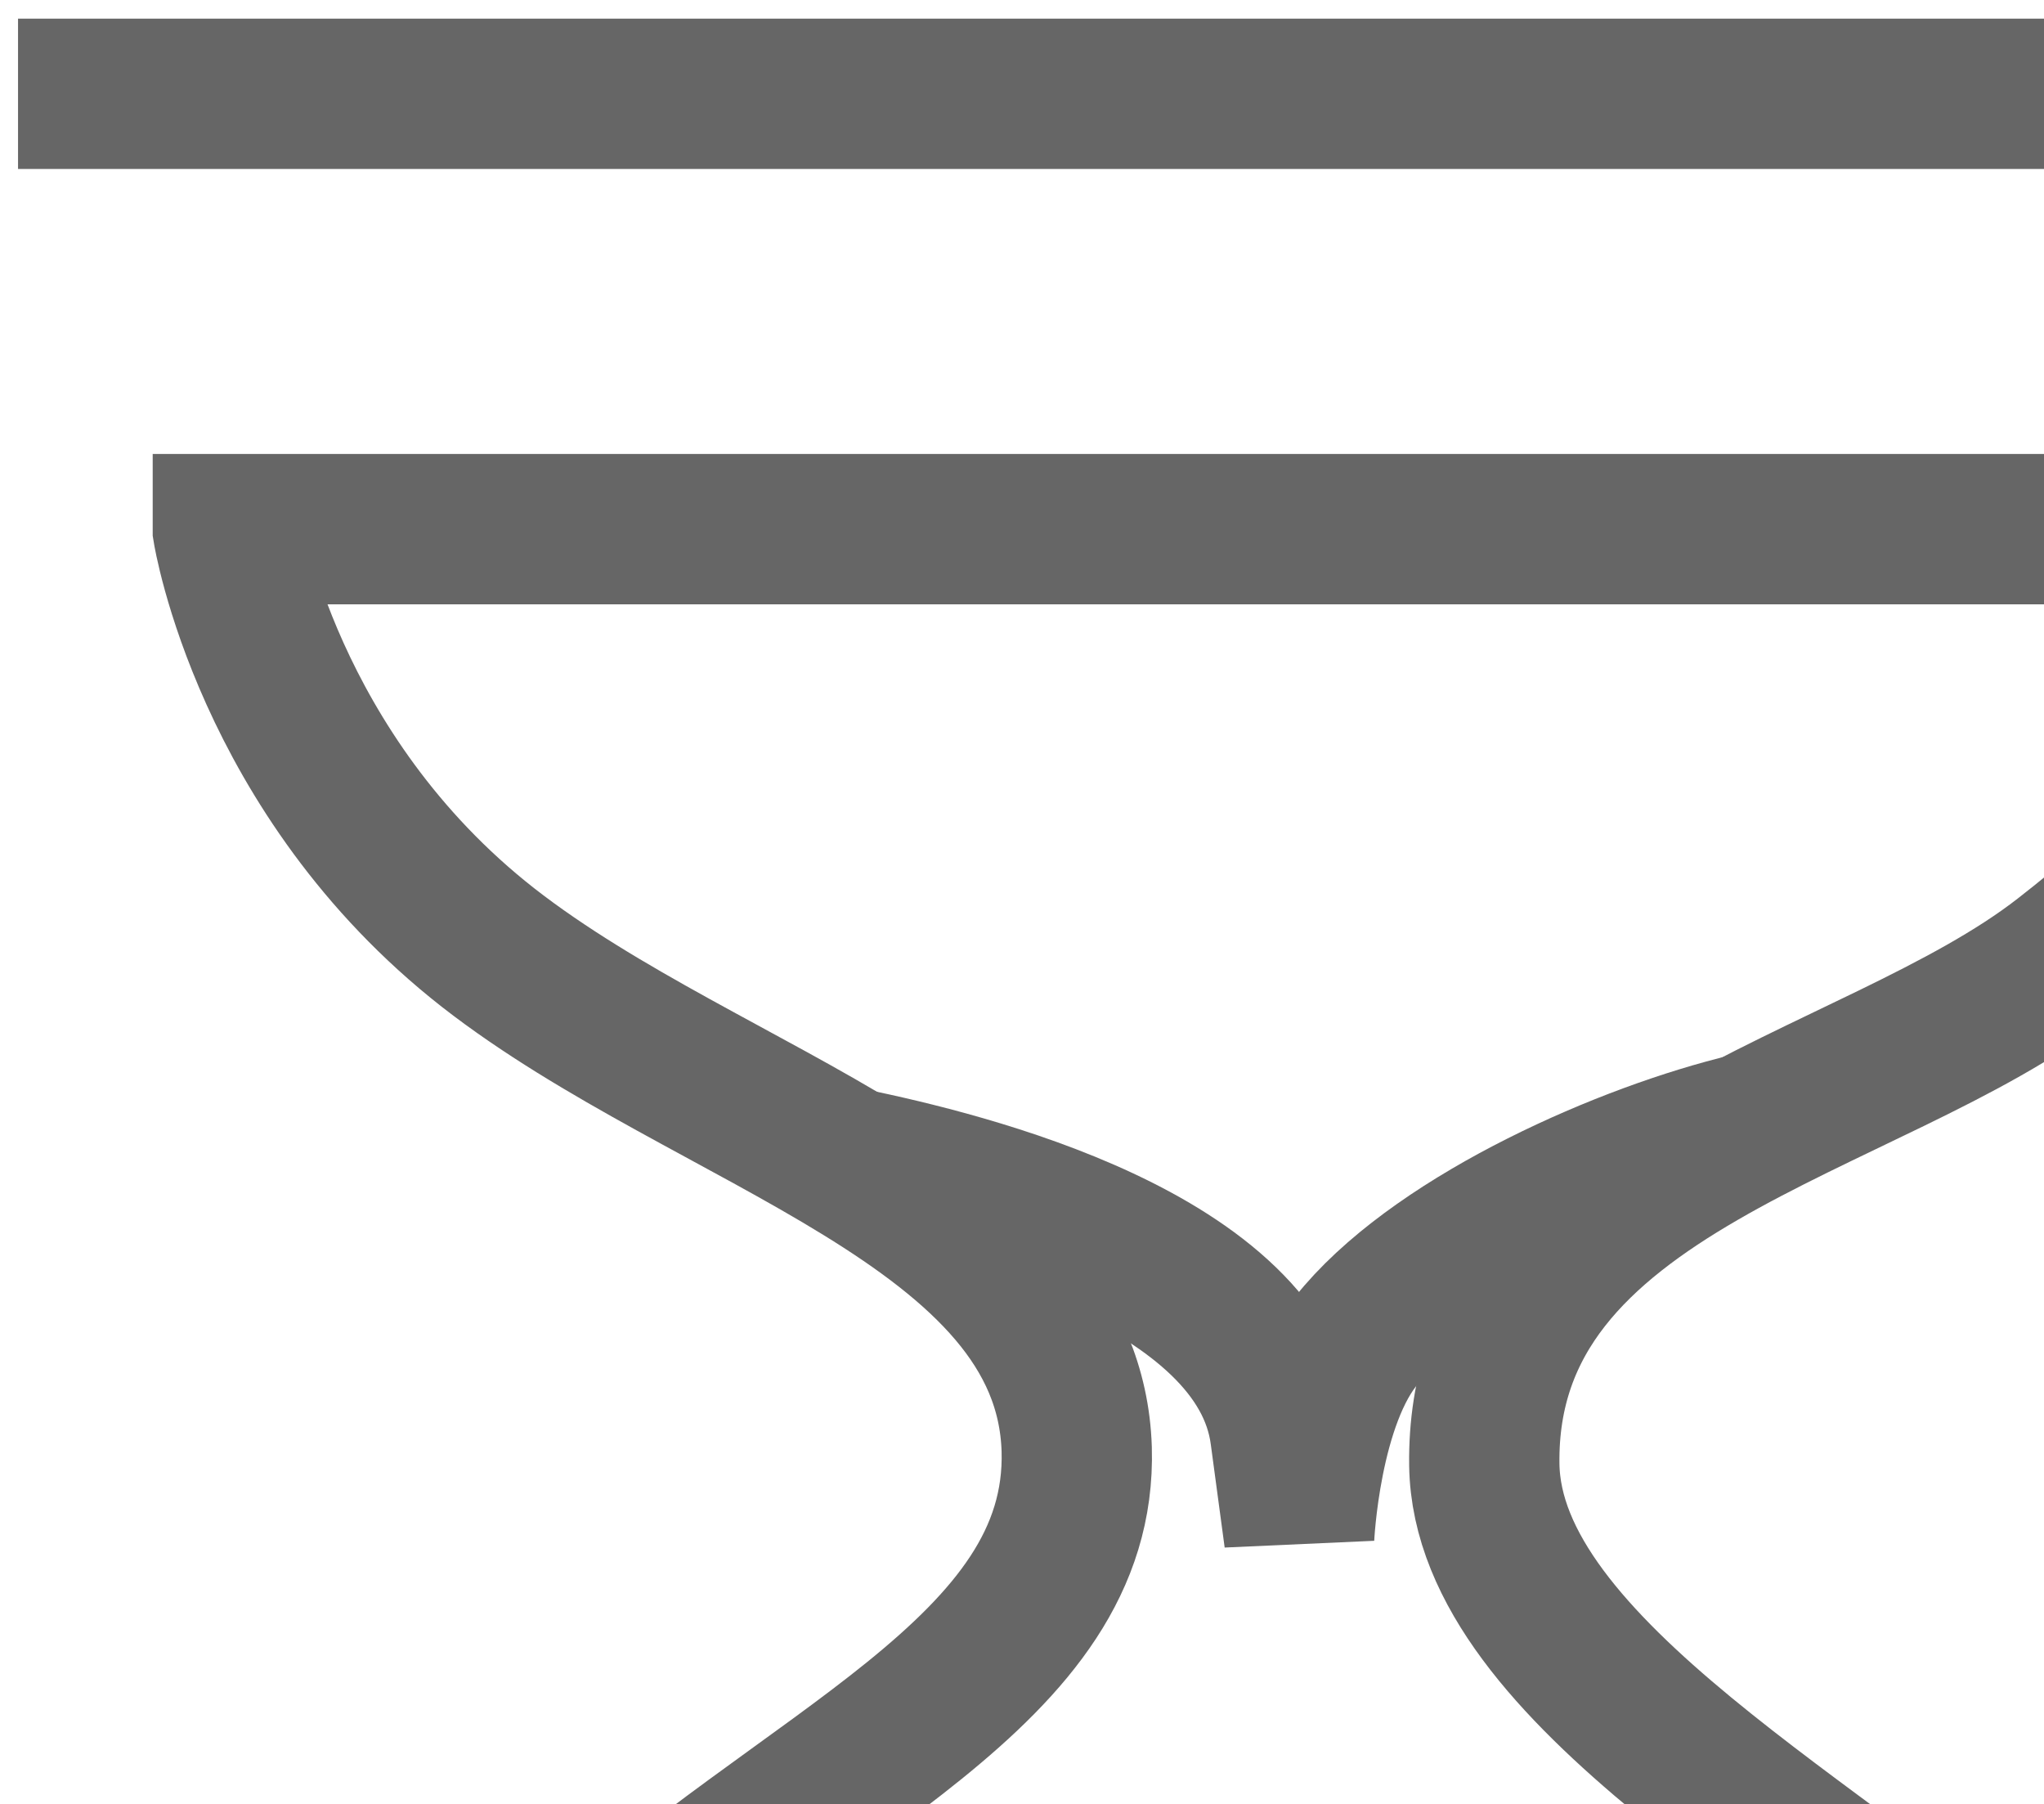
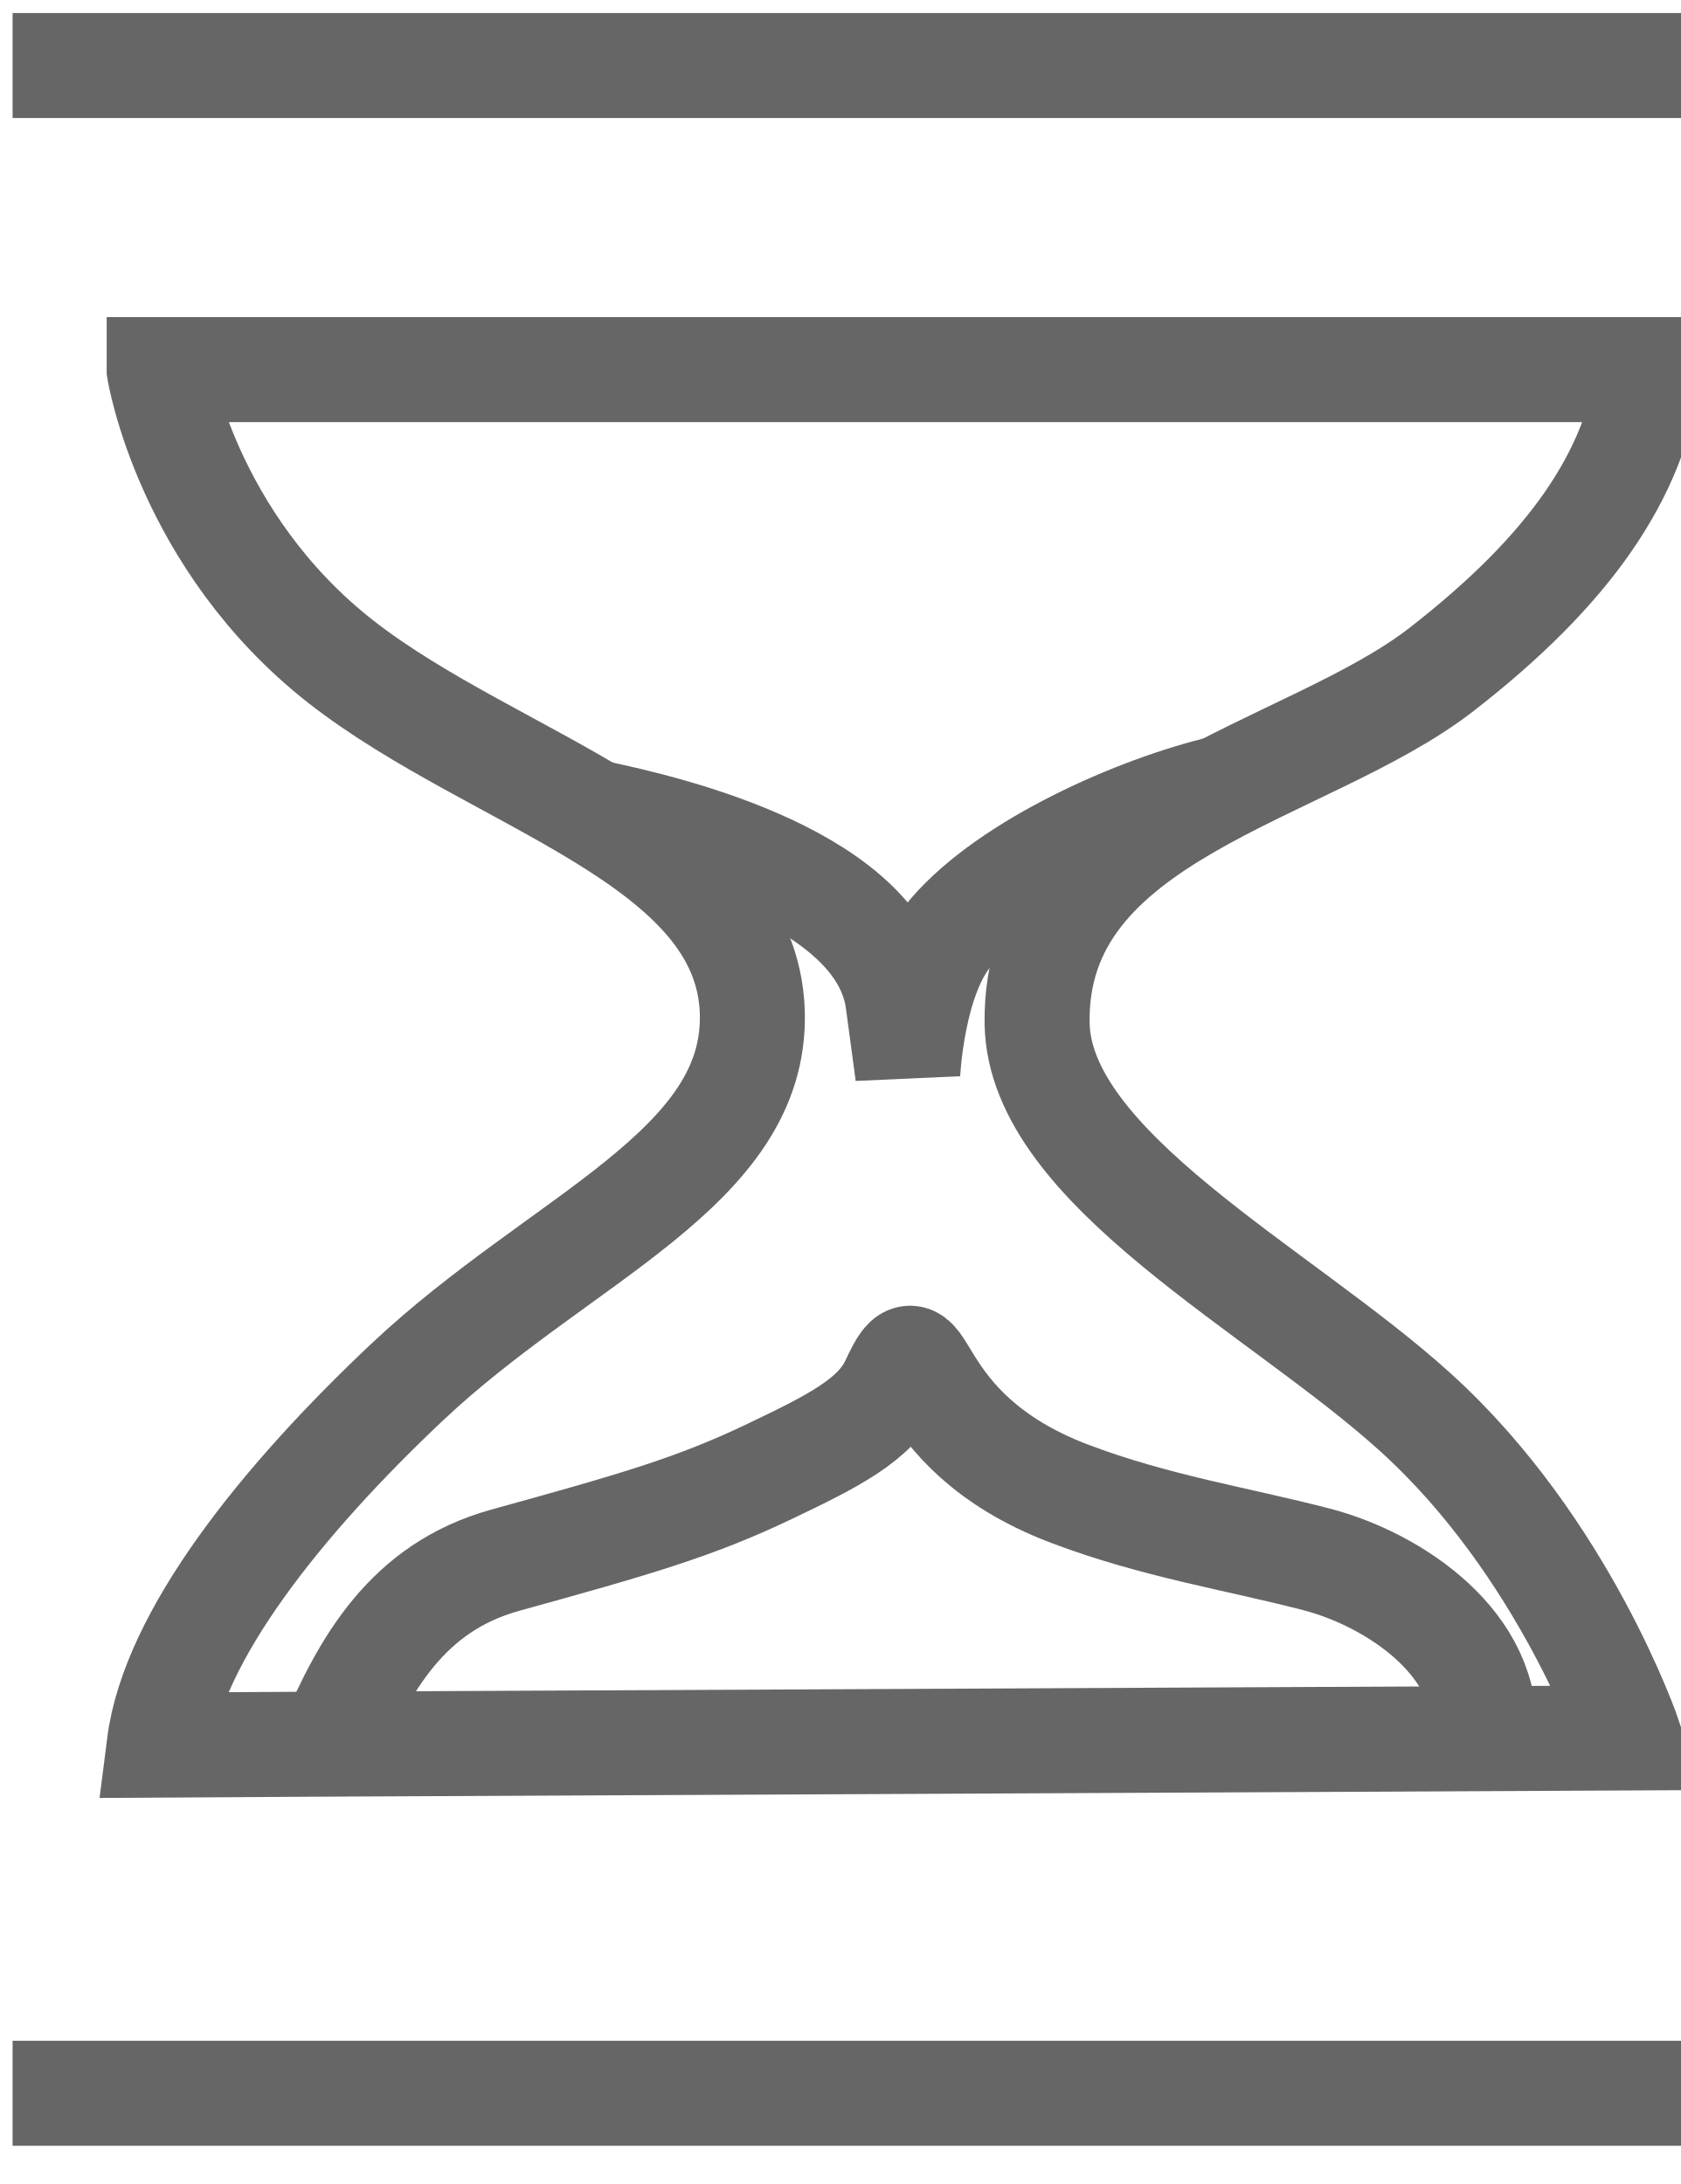
- <svg xmlns="http://www.w3.org/2000/svg" width="34" height="30" viewBox="0 0 34 30" fill="none">
+ <svg xmlns="http://www.w3.org/2000/svg" width="40" height="52" viewBox="0 0 40 52" fill="none">
  <path d="M0.3 1.56H43" stroke="#666666" stroke-width="2.5" stroke-miterlimit="10" />
  <path d="M3.79 8.81C3.79 8.81 4.44 12.88 8.12 15.76C11.81 18.64 17.78 20 17.91 24.1C18.02 27.83 13.35 29.46 9.69 32.91C6.71 35.72 4.12 38.95 3.79 41.55L7.25 41.53L38.79 41.38C38.79 41.38 37.25 36.84 33.69 33.62C30.48 30.71 24.74 27.82 24.69 24.36C24.62 19.35 31.11 18.44 34.33 15.93C37.35 13.58 38.93 11.32 39.26 8.8H3.79V8.81Z" stroke="#666666" stroke-width="2.5" stroke-miterlimit="10" />
  <path d="M7.86 41.54C8.68 39.63 9.69 37.8 12.02 37.15C15.06 36.31 16.54 35.89 18.33 35.03C19.84 34.31 20.85 33.8 21.26 32.92C22.1 31.09 21.43 34.03 25.45 35.56C27.5 36.34 29.47 36.64 31.35 37.13C33.19 37.61 35.53 39.16 35.32 41.41" stroke="#666666" stroke-width="2.5" stroke-miterlimit="10" />
  <path d="M14.14 19.34C16.02 19.73 21 20.93 21.38 23.86L21.61 25.57C21.61 25.57 21.71 23.27 22.64 22.2C24.05 20.57 27.08 19.24 29.1 18.76" stroke="#666666" stroke-width="2.5" stroke-miterlimit="10" />
  <path d="M43 49.84H0.3" stroke="#666666" stroke-width="2.5" stroke-miterlimit="10" />
</svg>
